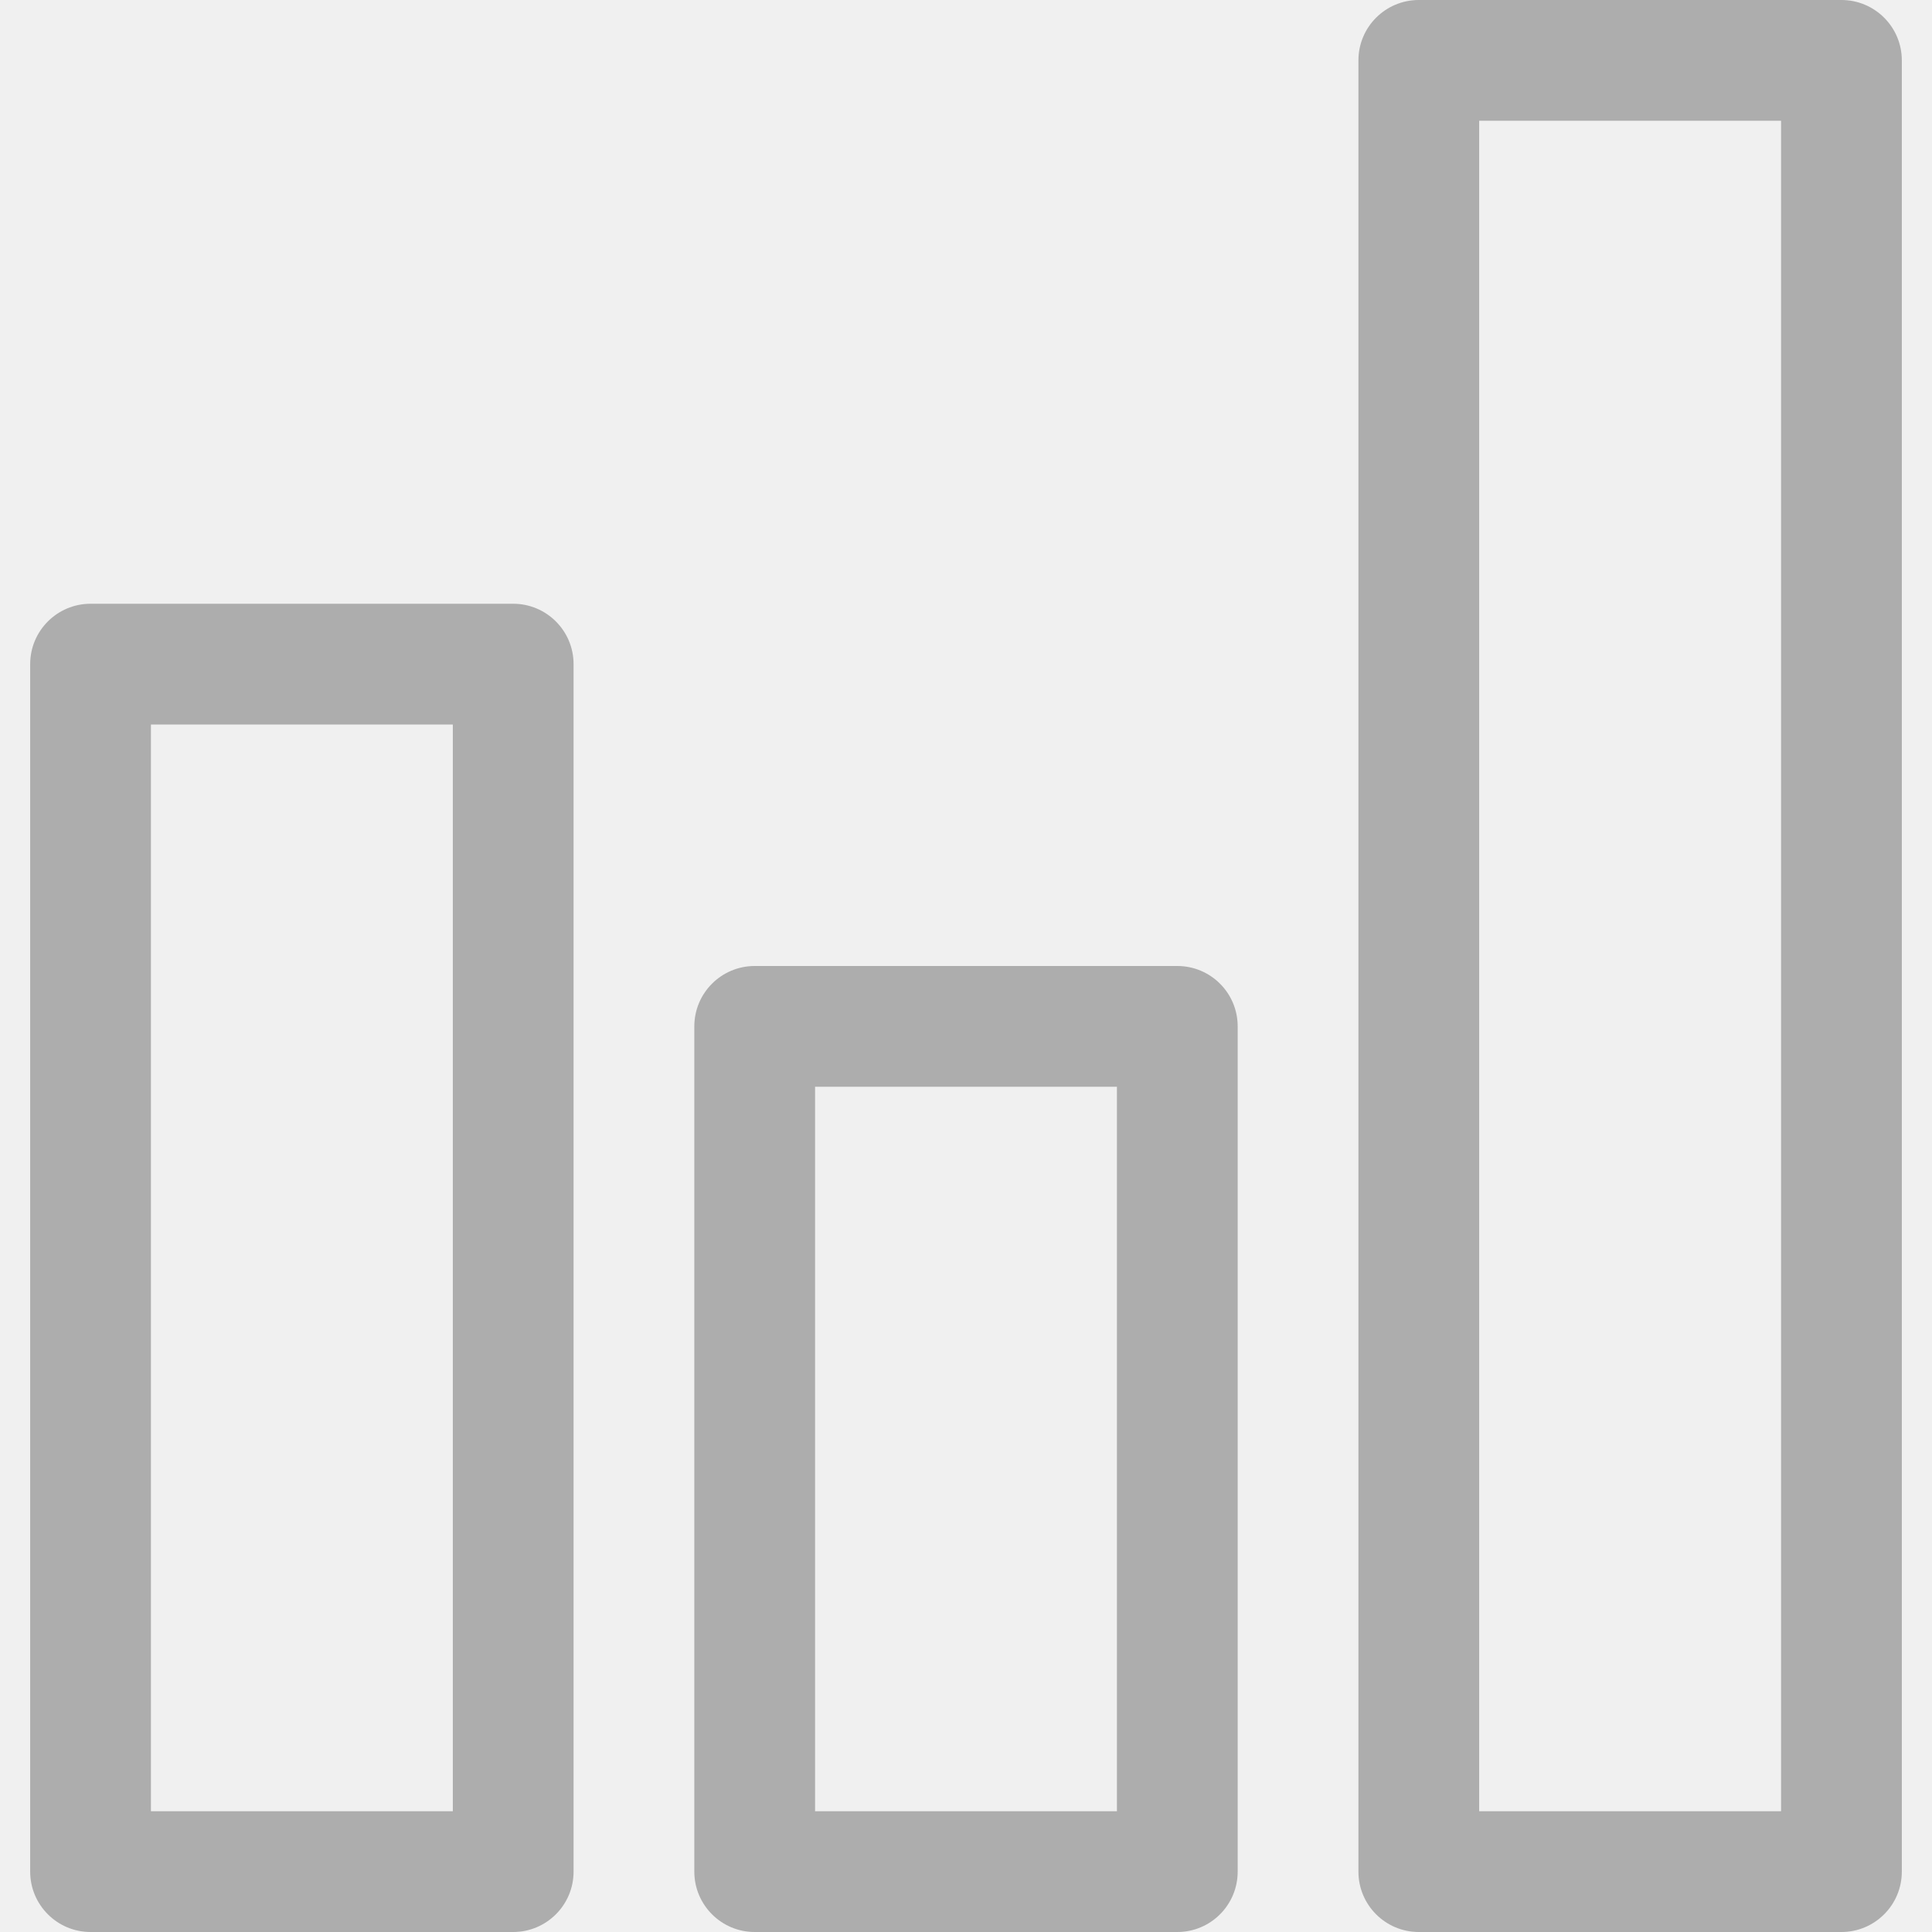
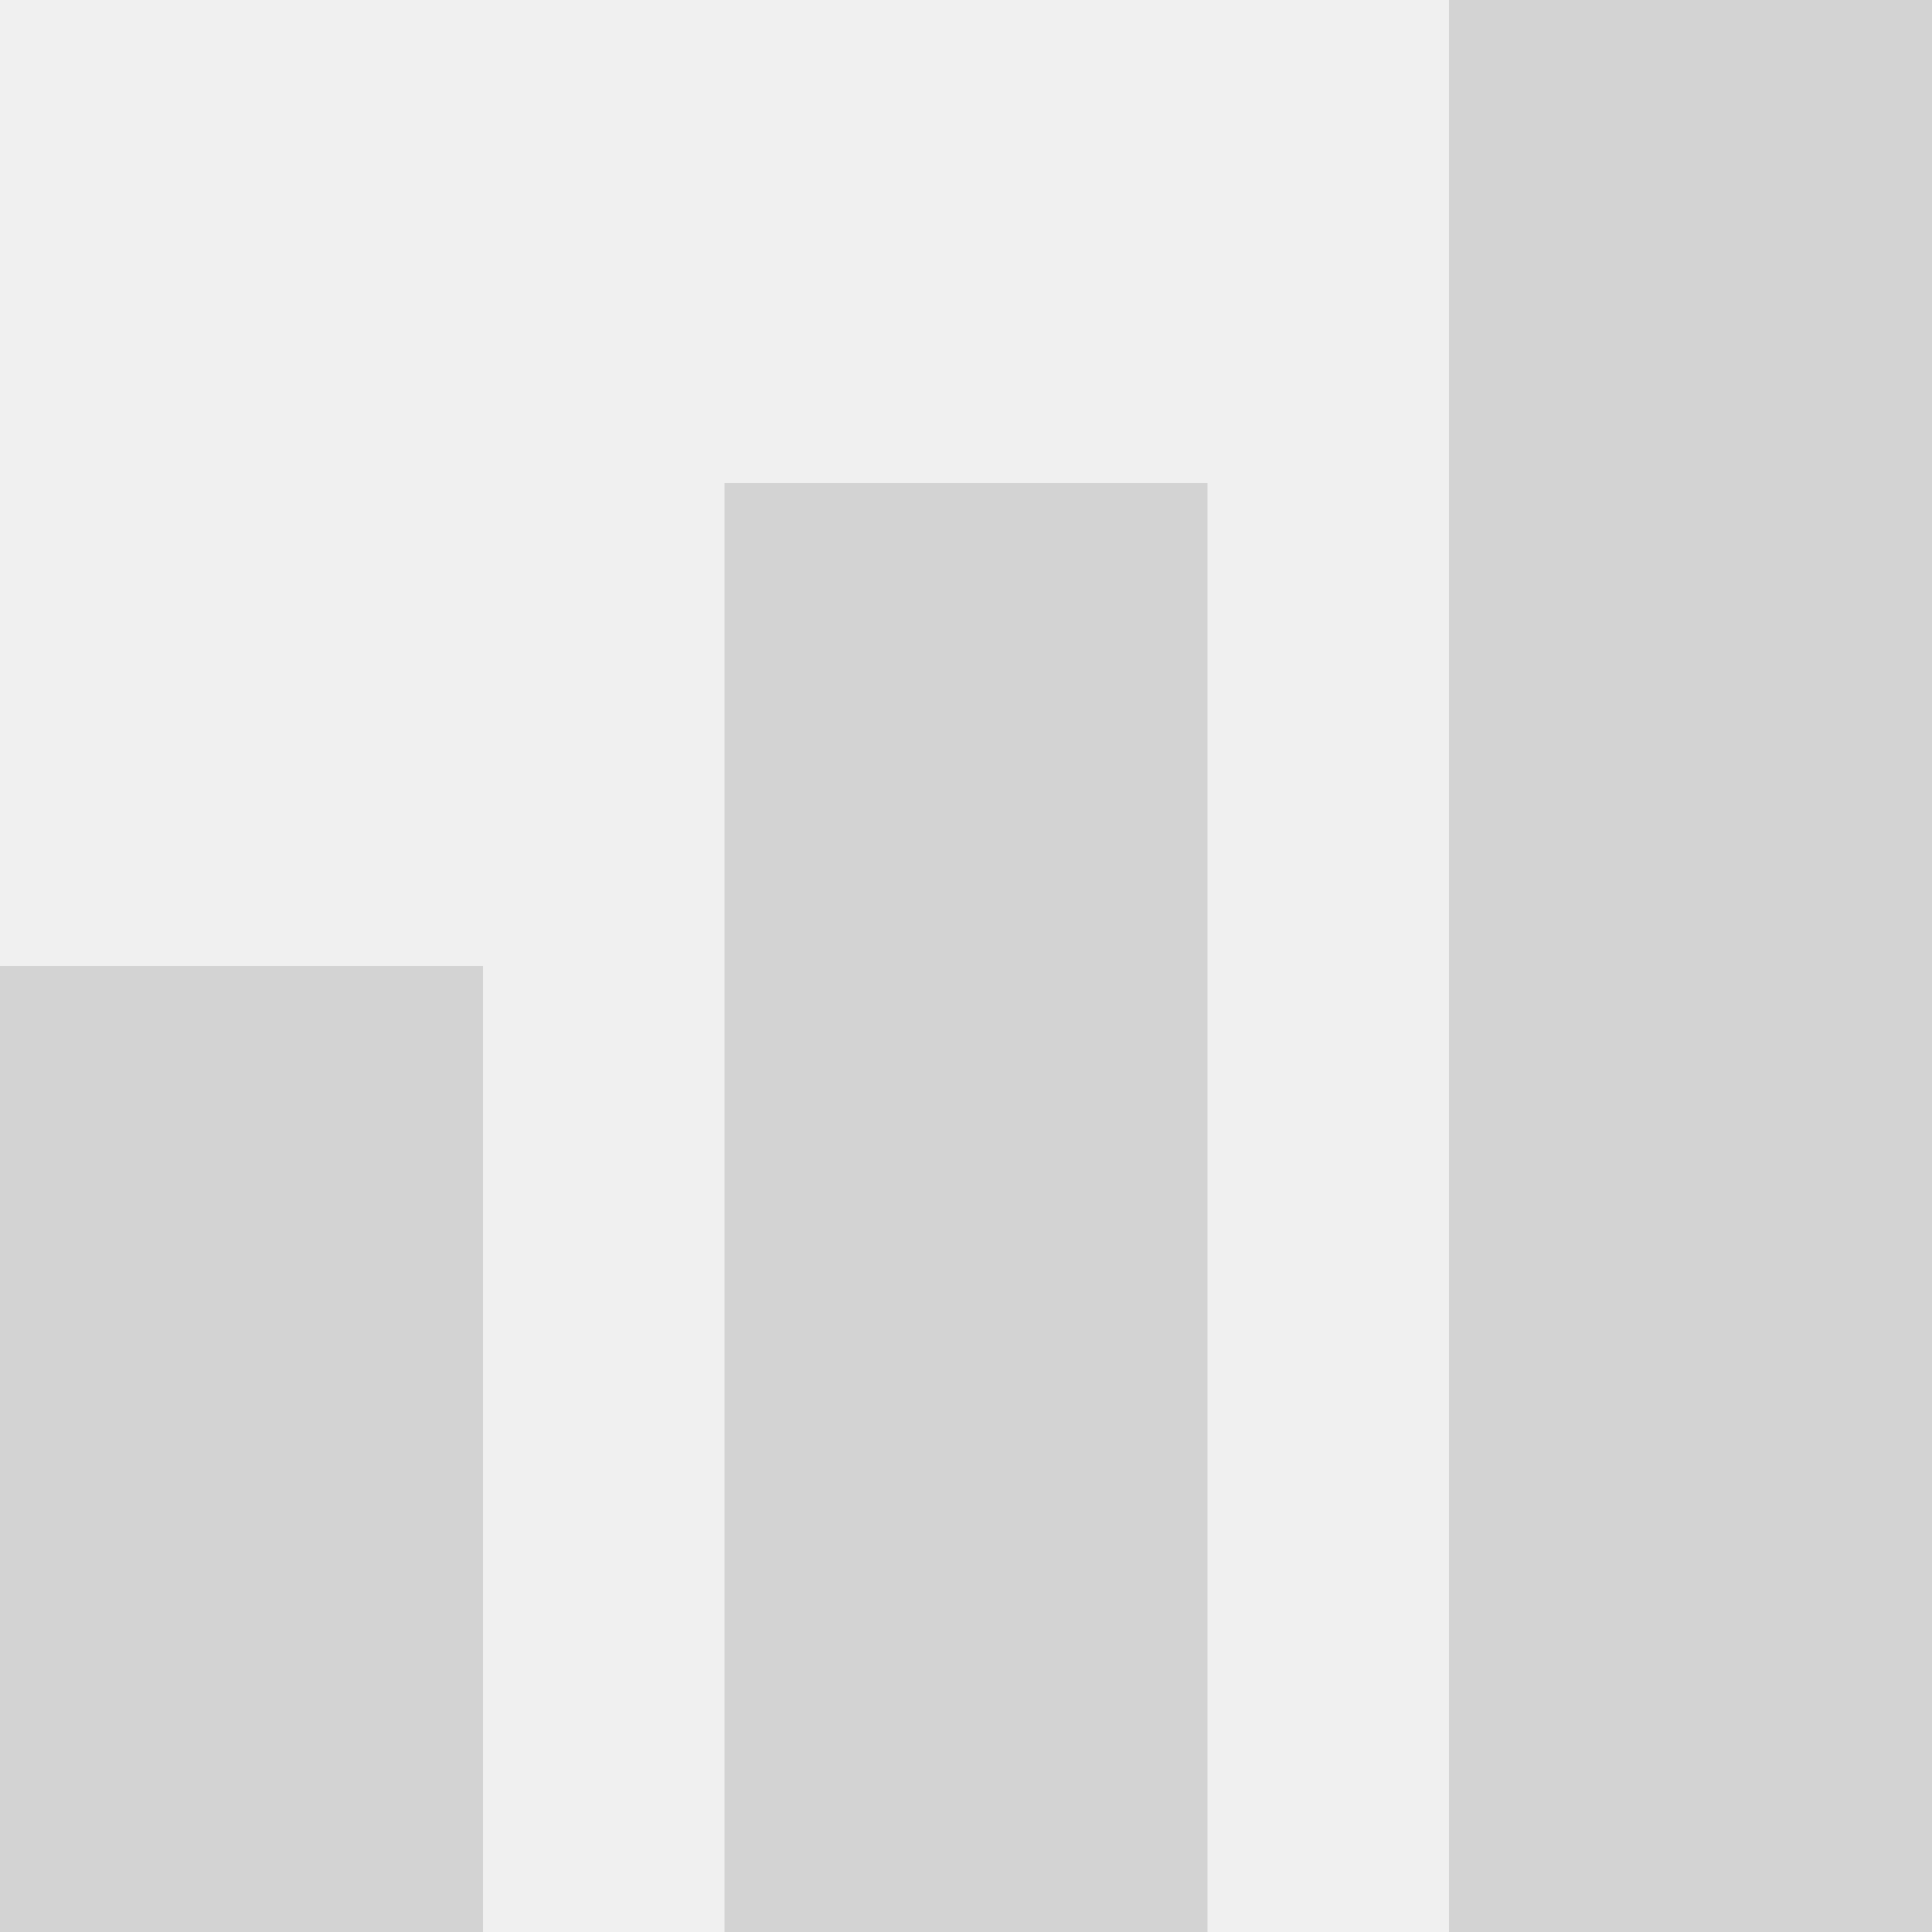
- <svg xmlns="http://www.w3.org/2000/svg" width="50" height="50" viewBox="0 0 50 50" fill="none">
-   <path d="M47.656 50H36.719C35.855 50 35.156 49.3 35.156 48.438V1.562C35.156 0.7 35.855 0 36.719 0H47.656C48.52 0 49.219 0.7 49.219 1.562V48.438C49.219 49.3 48.52 50 47.656 50ZM46.094 3.125H38.281V46.875H46.094V3.125ZM30.469 50H19.531C18.669 50 17.969 49.3 17.969 48.438V26.562C17.969 25.7 18.669 25 19.531 25H30.469C31.333 25 32.031 25.7 32.031 26.562V48.438C32.031 49.3 31.333 50 30.469 50ZM28.906 28.125H21.094V46.875H28.906V28.125ZM13.281 50H2.344C1.481 50 0.781 49.3 0.781 48.438V17.188C0.781 16.325 1.481 15.625 2.344 15.625H13.281C14.144 15.625 14.844 16.325 14.844 17.188V48.438C14.844 49.3 14.144 50 13.281 50ZM11.719 18.75H3.906V46.875H11.719V18.75Z" fill="#ADADAD" />
+ <svg xmlns="http://www.w3.org/2000/svg" width="29" height="29" viewBox="0 0 29 29" fill="none">
+   <g clip-path="url(#clip0_2166_34)">
+     <path d="M29 0H21.75V29H29V0Z" fill="#D3D3D3" />
+     <path d="M18.125 7.25H10.875V29H18.125V7.25Z" fill="#D3D3D3" />
+     <path d="M7.25 14.5H0V29H7.25V14.5Z" fill="#D3D3D3" />
+   </g>
+   <defs>
+     <clipPath id="clip0_2166_34">
+       <rect width="29" height="29" fill="white" />
+     </clipPath>
+   </defs>
</svg>
